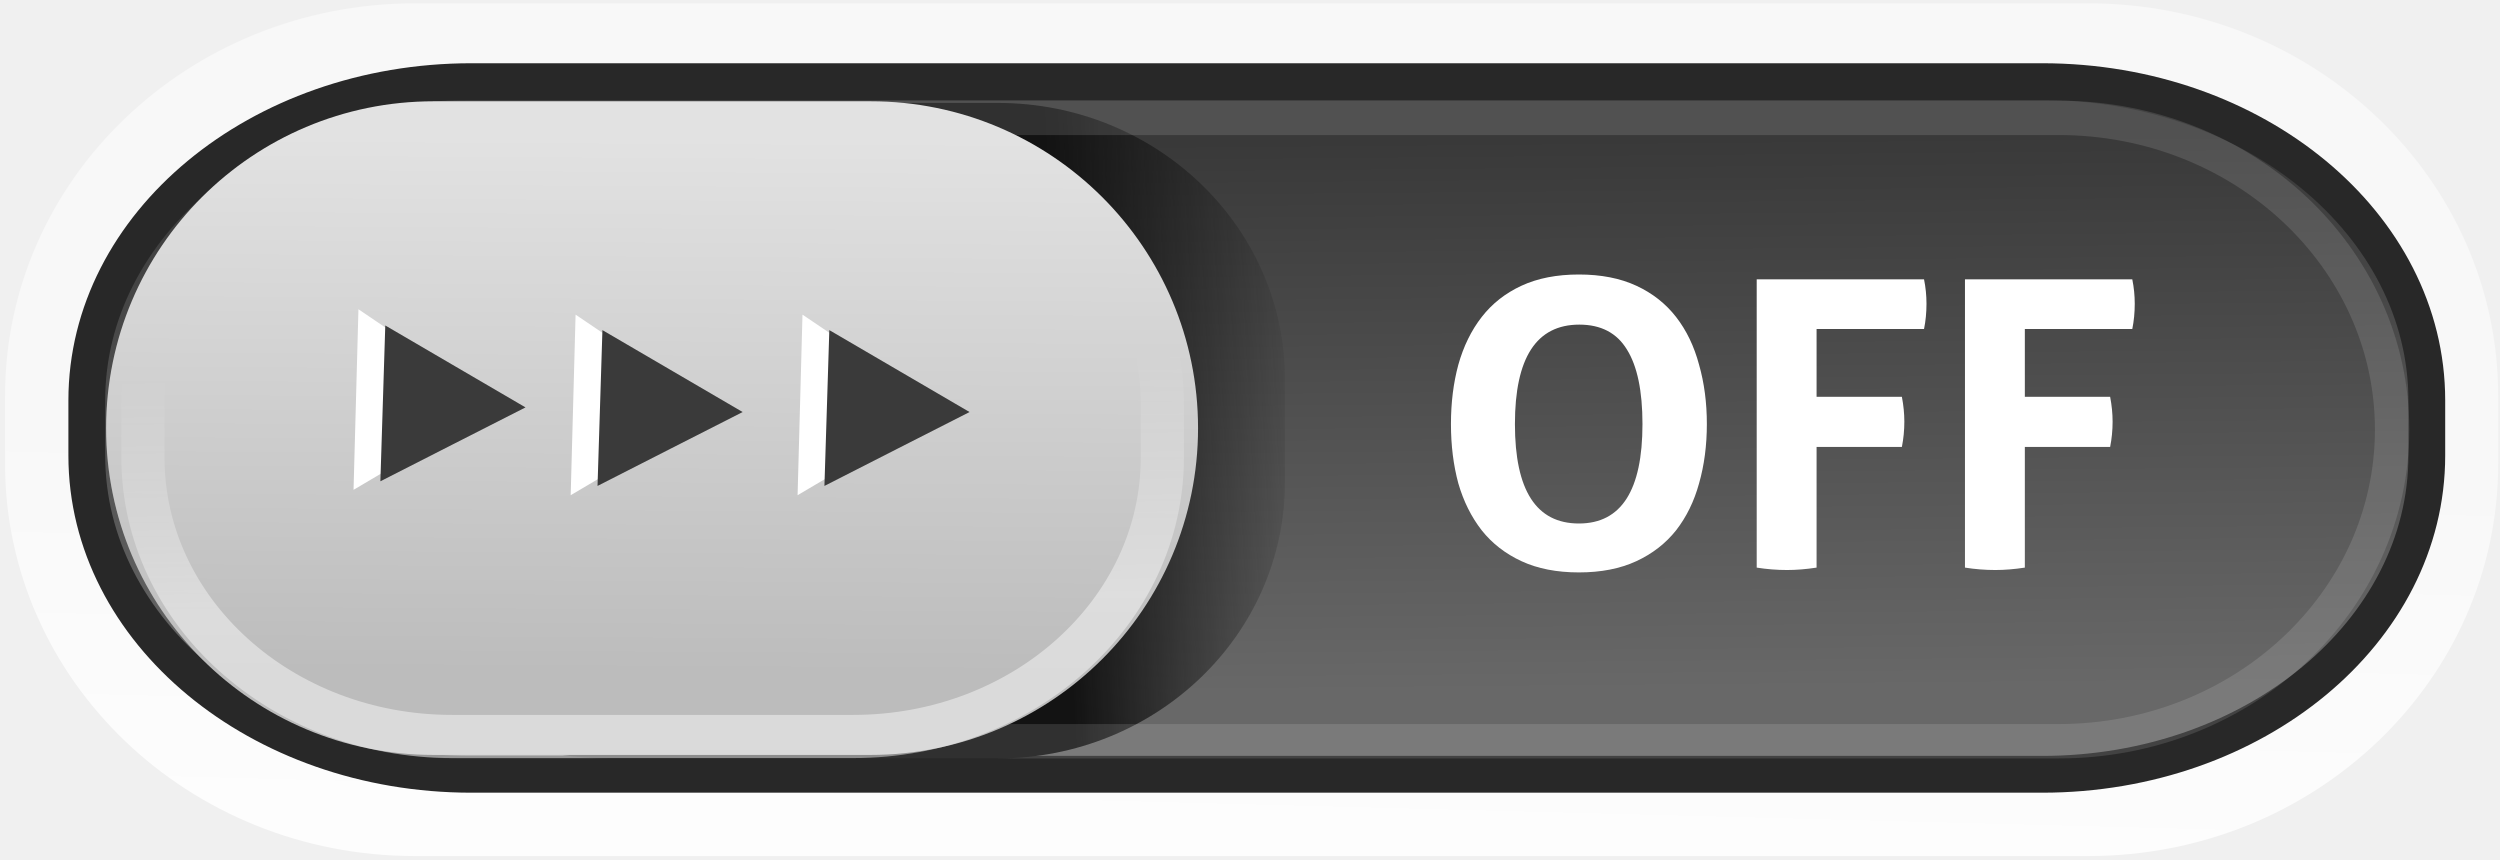
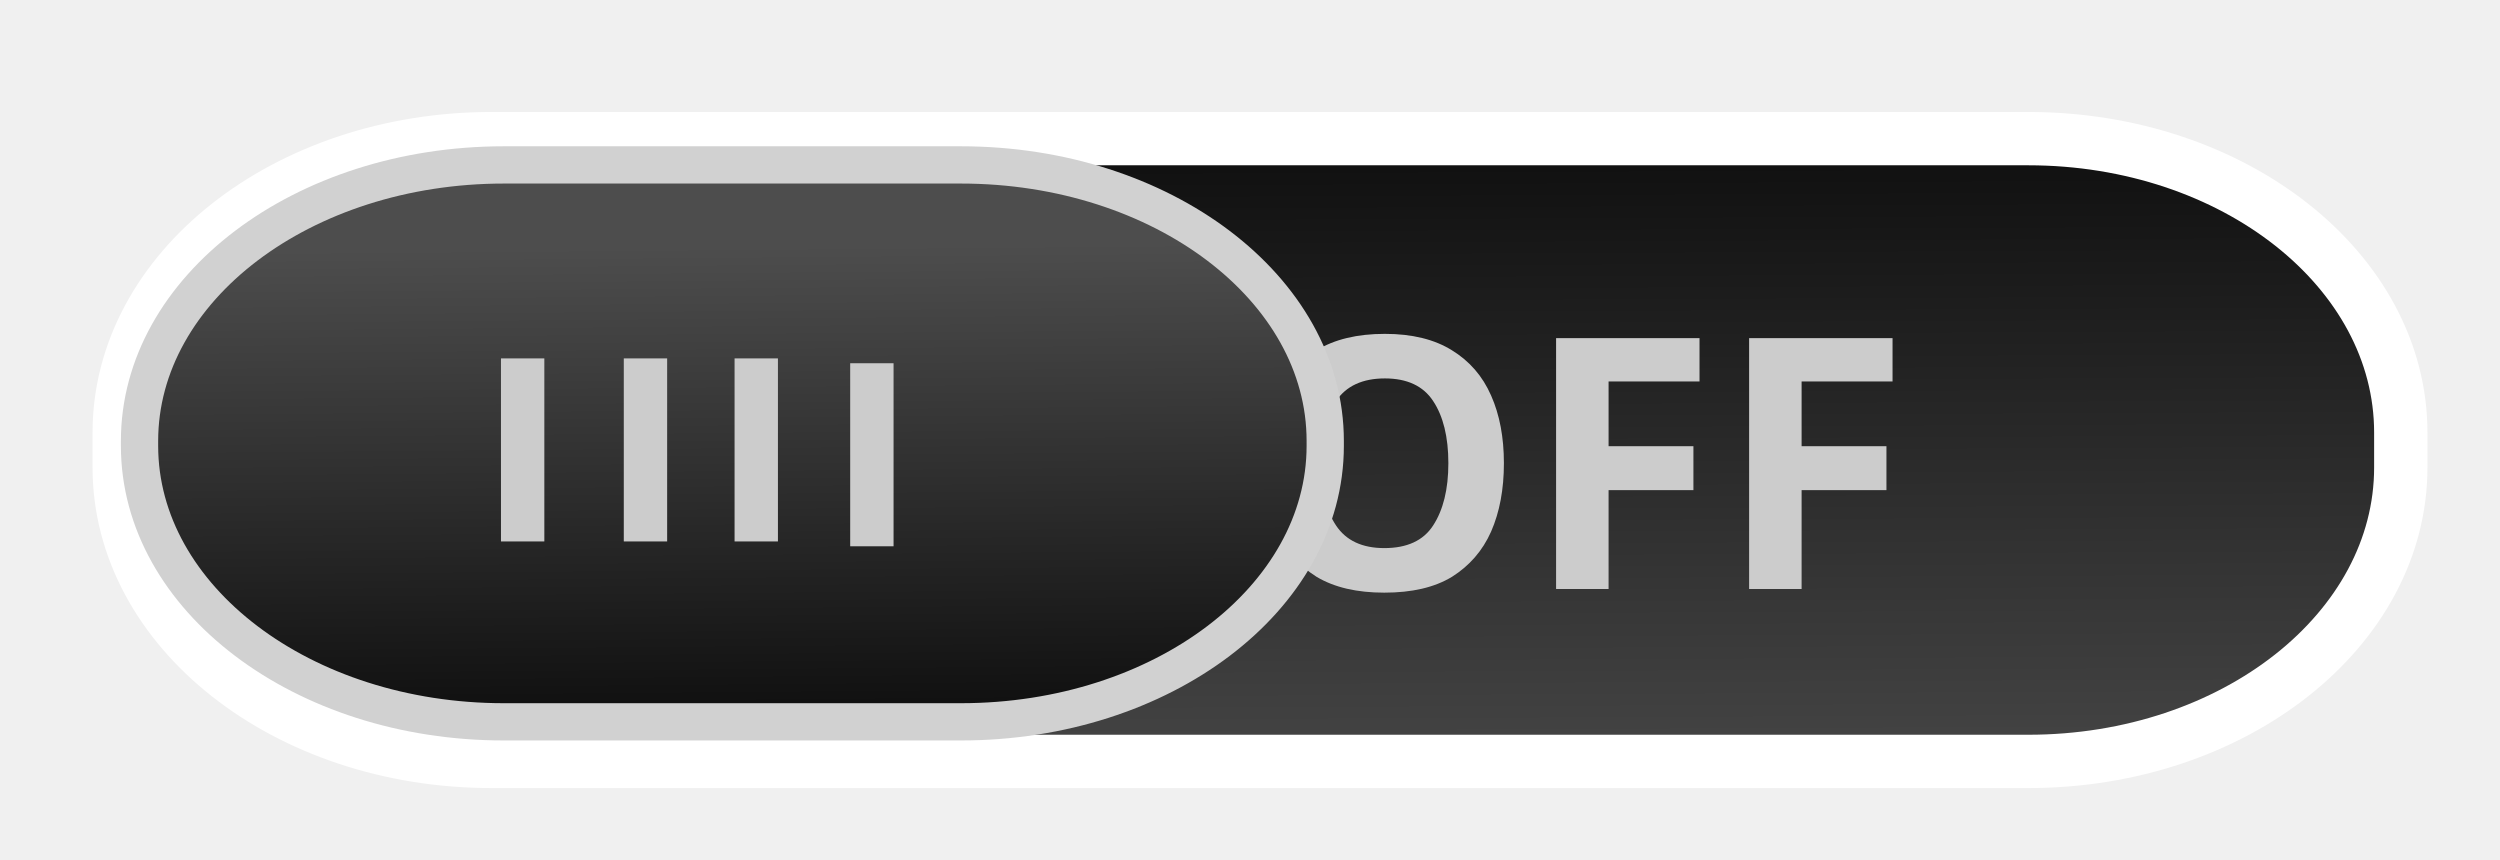
<svg xmlns="http://www.w3.org/2000/svg" xmlns:xlink="http://www.w3.org/1999/xlink" version="1.1" width="64" height="22" id="svg3273">
  <defs id="defs3275">
-     <linearGradient id="linearGradient5218">
-       <stop id="stop5220" style="stop-color:#ffffff;stop-opacity:0.849" offset="0" />
-       <stop id="stop5222" style="stop-color:#ffffff;stop-opacity:0.507" offset="1" />
+     <linearGradient id="linearGradient4150">
+       <stop style="stop-color:#000000;stop-opacity:1" offset="0" id="stop4152" />
+       <stop style="stop-color:#4d4d4d;stop-opacity:1" offset="1" id="stop4154" />
    </linearGradient>
-     <linearGradient id="linearGradient4182">
-       <stop id="stop4184" style="stop-color:#686868;stop-opacity:1" offset="0" />
-       <stop id="stop4186" style="stop-color:#393939;stop-opacity:1" offset="1" />
+     <linearGradient id="linearGradient4000">
+       <stop style="stop-color:#666666;stop-opacity:1;" offset="0" id="stop4002" />
+       <stop style="stop-color:#666666;stop-opacity:0;" offset="1" id="stop4004" />
    </linearGradient>
-     <linearGradient id="linearGradient4174">
-       <stop id="stop4176" style="stop-color:#e2e2e2;stop-opacity:1" offset="0" />
-       <stop id="stop4178" style="stop-color:#bcbcbc;stop-opacity:1" offset="1" />
+     <linearGradient id="linearGradient3869">
+       <stop id="stop3871" style="stop-color:#a6c47d;stop-opacity:1" offset="0" />
+       <stop id="stop3873" style="stop-color:#cae9a0;stop-opacity:1" offset="1" />
    </linearGradient>
-     <linearGradient id="linearGradient3990">
-       <stop id="stop3992" style="stop-color:#ffffff;stop-opacity:1" offset="0" />
-       <stop id="stop3994" style="stop-color:#ffffff;stop-opacity:0" offset="1" />
+     <linearGradient id="linearGradient3851">
+       <stop id="stop3853" style="stop-color:#e4e4e4;stop-opacity:1" offset="0" />
+       <stop id="stop3855" style="stop-color:#cdcdcd;stop-opacity:1" offset="1" />
    </linearGradient>
+     <linearGradient id="linearGradient3843">
+       <stop id="stop3845" style="stop-color:#1e1e1e;stop-opacity:1" offset="0" />
+       <stop id="stop3847" style="stop-color:#1e1e1e;stop-opacity:0" offset="1" />
+     </linearGradient>
+     <linearGradient x1="11.52" y1="7.902" x2="11.625" y2="0.188" id="linearGradient3043" xlink:href="#linearGradient3869" gradientUnits="userSpaceOnUse" gradientTransform="matrix(1.273236,0,0,1.094574,2.690775,2.928902)" />
+     <linearGradient x1="-14.289" y1="18.306" x2="-14.167" y2="12.443" id="linearGradient3066" xlink:href="#linearGradient3851" gradientUnits="userSpaceOnUse" gradientTransform="matrix(0.9865409,0,0,1.001745,63.40566,0.2072191)" />
+     <linearGradient x1="7.916" y1="27.399" x2="12.783" y2="27.413" id="linearGradient3849" xlink:href="#linearGradient3843" gradientUnits="userSpaceOnUse" gradientTransform="matrix(0.995506,0,0,1.135354,22.96229,-19.47995)" />
+     <linearGradient x1="-19.533" y1="10.037" x2="-11.504" y2="9.602" id="linearGradient5212" xlink:href="#linearGradient4095" gradientUnits="userSpaceOnUse" gradientTransform="matrix(0.7962056,0,0,0.8390504,42.68064,2.875036)" />
    <linearGradient id="linearGradient4095">
      <stop id="stop4097" style="stop-color:#131313;stop-opacity:1" offset="0" />
      <stop id="stop4099" style="stop-color:#131313;stop-opacity:0" offset="1" />
    </linearGradient>
-     <linearGradient x1="17.439" y1="16.12" x2="17.239" y2="8.765" id="linearGradient5204" xlink:href="#linearGradient3990" gradientUnits="userSpaceOnUse" gradientTransform="matrix(0.8910974,0,0,0.8308161,2.398117,2.047639)" />
+     <linearGradient xlink:href="#linearGradient4000" id="linearGradient4006" x1="7.152" y1="10.285" x2="36.008" y2="9.669" gradientUnits="userSpaceOnUse" gradientTransform="translate(0.4932563,0)" />
    <linearGradient x1="-47.452" y1="1.916" x2="-47.557" y2="18.33" id="linearGradient5208" xlink:href="#linearGradient4174" gradientUnits="userSpaceOnUse" gradientTransform="matrix(0.9268531,0,0,0.8359224,61.29559,1.903004)" />
-     <linearGradient x1="-19.533" y1="10.037" x2="-11.504" y2="9.602" id="linearGradient5212" xlink:href="#linearGradient4095" gradientUnits="userSpaceOnUse" gradientTransform="matrix(0.7962056,0,0,0.8390504,42.68064,2.875036)" />
-     <linearGradient x1="-11.539" y1="18.111" x2="-11.673" y2="2.95" id="linearGradient5215" xlink:href="#linearGradient4182" gradientUnits="userSpaceOnUse" gradientTransform="matrix(0.950863,0,0,0.9332514,62.60223,0.6900408)" />
-     <linearGradient x1="32.038" y1="21.076" x2="32.312" y2="10.558" id="linearGradient5224" xlink:href="#linearGradient5218" gradientUnits="userSpaceOnUse" />
+     <linearGradient id="linearGradient4174">
+       <stop id="stop4176" style="stop-color:#606060;stop-opacity:1" offset="0" />
+       <stop id="stop4178" style="stop-color:#333333;stop-opacity:1" offset="1" />
+     </linearGradient>
+     <linearGradient y2="18.33" x2="-47.557" y1="1.916" x1="-47.452" gradientTransform="matrix(0.9268531,0,0,0.8359224,60.87899,2.214805)" gradientUnits="userSpaceOnUse" id="linearGradient4076" xlink:href="#linearGradient4174" />
+     <linearGradient xlink:href="#linearGradient4150" id="linearGradient4156" x1="23.263" y1="-2.677" x2="23.528" y2="22.442" gradientUnits="userSpaceOnUse" gradientTransform="matrix(2.045872,0,0,0.9110479,-0.4363078,1.600024)" />
+     <linearGradient xlink:href="#linearGradient4150-4" id="linearGradient4156-7" x1="20.224" y1="3.256" x2="20.47" y2="16.944" gradientUnits="userSpaceOnUse" gradientTransform="matrix(2.045872,0,0,0.9110479,-0.4363078,1.600024)" />
+     <linearGradient id="linearGradient4150-4">
+       <stop style="stop-color:#000000;stop-opacity:1" offset="0" id="stop4152-5" />
+       <stop style="stop-color:#4d4d4d;stop-opacity:1" offset="1" id="stop4154-2" />
+     </linearGradient>
+     <linearGradient xlink:href="#linearGradient4140-4" id="linearGradient4146-5" x1="12.578" y1="15.341" x2="12.578" y2="-7.349" gradientUnits="userSpaceOnUse" gradientTransform="matrix(2.045872,0,0,0.9110479,-0.4363078,1.600024)" />
+     <linearGradient id="linearGradient4140-4">
+       <stop style="stop-color:#e6e6e6;stop-opacity:1" offset="0" id="stop4142-7" />
+       <stop style="stop-color:#999999;stop-opacity:1" offset="1" id="stop4144-4" />
+     </linearGradient>
+     <linearGradient y2="4.529" x2="20.006" y1="23.121" x1="20.224" gradientTransform="matrix(1.127997,0,0,0.807669,-0.201075,2.618128)" gradientUnits="userSpaceOnUse" id="linearGradient3051" xlink:href="#linearGradient4150-4" />
  </defs>
-   <g id="g5226">
-     <rect width="63.825" height="21.83" rx="10.492" ry="10.046" x="0.129" y="0.085" id="rect5038" style="color:#000000;fill:url(#linearGradient5224);fill-opacity:1;stroke:none;stroke-width:0.998;marker:none;visibility:visible;display:inline;overflow:visible;enable-background:accumulate" />
-     <rect width="59.904" height="17.732" rx="9.848" ry="8.16" x="2.222" y="2.09" id="rect17456" style="color:#000000;fill:url(#linearGradient5215);fill-opacity:1;stroke:#282828;stroke-width:0.942;stroke-linecap:round;stroke-linejoin:miter;stroke-miterlimit:4;stroke-opacity:1;stroke-dasharray:none;stroke-dashoffset:0;marker:none;visibility:visible;display:inline;overflow:visible;enable-background:accumulate" />
-     <rect width="24.682" height="16.781" rx="7.353" ry="7.069" x="8.212" y="2.635" id="rect4062" style="fill:url(#linearGradient5212);fill-opacity:1;stroke:none;display:inline" />
-     <rect width="58.083" height="15.959" rx="8.539" ry="7.98" x="3.155" y="3.017" id="rect3963" style="opacity:0.124;color:#000000;fill:none;stroke:#ffffff;stroke-width:0.88;stroke-linecap:round;stroke-linejoin:miter;stroke-miterlimit:4;stroke-opacity:1;stroke-dasharray:none;stroke-dashoffset:0;marker:none;visibility:visible;display:inline;overflow:visible;enable-background:accumulate" />
-     <rect width="27.953" height="16.733" rx="8.384" ry="8.367" x="2.717" y="2.593" id="rect4172" style="fill:url(#linearGradient5208);fill-opacity:1;stroke:none;display:inline" />
-     <path d="M 8.52,8.717 6.921,8.969 5.323,9.221 5.904,7.711 6.485,6.2 7.502,7.459 z" transform="matrix(-0.2411981,1.404317,-1.28109,-0.2643987,33.64048,3.017299)" id="path3825" style="fill:#ffffff;fill-opacity:1;stroke:none" />
-     <rect width="26.097" height="15.654" rx="7.912" ry="7.141" x="3.659" y="3.2" id="rect4145" style="opacity:0.45;fill:none;stroke:url(#linearGradient5204);stroke-width:1.105;stroke-miterlimit:4;stroke-opacity:1;stroke-dasharray:none;display:inline" />
-     <path d="M 8.52,8.717 6.921,8.969 5.323,9.221 5.904,7.711 6.485,6.2 7.502,7.459 z" transform="matrix(-0.2411981,1.404317,-1.28109,-0.2643987,27.83178,3.017299)" id="path3827" style="fill:#ffffff;fill-opacity:1;stroke:none" />
-     <path d="M 8.52,8.717 6.921,8.969 5.323,9.221 5.904,7.711 6.485,6.2 7.502,7.459 z" transform="matrix(-0.2411981,1.211772,-1.28109,-0.2281473,34.32753,4.104389)" id="path3819" style="fill:#3a3a3a;fill-opacity:1;stroke:none" />
-     <path d="M 8.52,8.717 6.921,8.969 5.323,9.221 5.904,7.711 6.485,6.2 7.502,7.459 z" transform="matrix(-0.2411981,1.404317,-1.28109,-0.2643987,22.27291,2.879756)" id="path3829" style="fill:#ffffff;fill-opacity:1;stroke:none" />
-     <path d="M 8.52,8.717 6.921,8.969 5.323,9.221 5.904,7.711 6.485,6.2 7.502,7.459 z" transform="matrix(-0.2411981,1.211772,-1.28109,-0.2281473,28.51883,4.104389)" id="path3821" style="fill:#3a3a3a;fill-opacity:1;stroke:none" />
-     <path d="M 8.52,8.717 6.921,8.969 5.323,9.221 5.904,7.711 6.485,6.2 7.502,7.459 z" transform="matrix(-0.2411981,1.211772,-1.28109,-0.2281473,22.95996,3.985705)" id="path3823" style="fill:#3a3a3a;fill-opacity:1;stroke:none" />
-     <g transform="matrix(0.9544287,0,0,0.9331619,1.0135,0.8235201)" id="text4327" style="font-size:11px;font-style:normal;font-variant:normal;font-weight:bold;font-stretch:normal;line-height:125%;letter-spacing:0px;word-spacing:0px;fill:#ffffff;fill-opacity:1;stroke:none;font-family:Aller;-inkscape-font-specification:Aller Bold">
-       <path d="m 41.288,14.821 c -0.594,0 -1.107,-0.103 -1.54,-0.308 -0.433,-0.205 -0.788,-0.488 -1.067,-0.847 -0.279,-0.367 -0.488,-0.796 -0.627,-1.287 -0.132,-0.499 -0.198,-1.041 -0.198,-1.628 -1e-6,-0.587 0.066,-1.129 0.198,-1.628 0.139,-0.506 0.348,-0.942 0.627,-1.309 0.279,-0.367 0.634,-0.653 1.067,-0.858 0.433,-0.205 0.946,-0.308 1.54,-0.308 0.594,8e-6 1.107,0.103 1.54,0.308 0.433,0.205 0.788,0.491 1.067,0.858 0.279,0.367 0.484,0.803 0.616,1.309 0.139,0.499 0.209,1.041 0.209,1.628 -8e-6,0.587 -0.07,1.129 -0.209,1.628 -0.132,0.491 -0.337,0.92 -0.616,1.287 -0.279,0.359 -0.634,0.642 -1.067,0.847 -0.433,0.205 -0.946,0.308 -1.54,0.308 m 0,-1.342 c 1.137,10e-7 1.705,-0.909 1.705,-2.728 -6e-6,-0.909 -0.139,-1.591 -0.418,-2.046 -0.271,-0.455 -0.697,-0.682 -1.276,-0.682 -1.151,6.6e-6 -1.727,0.909 -1.727,2.728 -3e-6,1.819 0.572,2.728 1.716,2.728" id="path4489" style="fill:#ffffff;fill-opacity:1" />
-       <path d="m 46.057,6.78 4.488,0 c 0.044,0.22 0.066,0.444 0.066,0.671 -5e-6,0.242 -0.022,0.473 -0.066,0.693 l -2.882,0 0,1.859 2.288,0 c 0.044,0.235 0.066,0.462 0.066,0.682 -5e-6,0.235 -0.022,0.466 -0.066,0.693 l -2.288,0 0,3.311 c -0.279,0.044 -0.543,0.066 -0.792,0.066 -0.271,0 -0.543,-0.022 -0.814,-0.066 l 0,-7.909" id="path4491" style="fill:#ffffff;fill-opacity:1" />
-       <path d="m 51.643,6.78 4.488,0 c 0.044,0.22 0.066,0.444 0.066,0.671 -6e-6,0.242 -0.022,0.473 -0.066,0.693 l -2.882,0 0,1.859 2.288,0 c 0.044,0.235 0.066,0.462 0.066,0.682 -5e-6,0.235 -0.022,0.466 -0.066,0.693 l -2.288,0 0,3.311 c -0.279,0.044 -0.543,0.066 -0.792,0.066 -0.271,0 -0.543,-0.022 -0.814,-0.066 l 0,-7.909" id="path4493" style="fill:#ffffff;fill-opacity:1" />
-     </g>
+   <g id="g3887">
+     <rect width="58.408" height="15.943" rx="9.537" ry="7.523" x="3.052" y="3.549" id="rect4172" style="fill:url(#linearGradient4156);fill-opacity:1;stroke:#ffffff;stroke-width:1.365;display:inline;stroke-opacity:1" />
+     <text xml:space="preserve" style="font-size:9px;font-style:normal;font-variant:normal;font-weight:bold;font-stretch:normal;text-align:center;line-height:387%;letter-spacing:0px;word-spacing:0px;text-anchor:middle;fill:#cccccc;fill-opacity:1;stroke:none;font-family:Ubuntu;-inkscape-font-specification:Ubuntu Bold" x="46.232" y="15.079" id="text17292">
+       <tspan id="tspan17294" x="46.232" y="15.079">OFF</tspan>
+     </text>
+     <rect width="30.354" height="14.257" rx="9.327" ry="7.067" x="3.572" y="4.222" id="rect4172-4" style="fill:url(#linearGradient3051);fill-opacity:1;stroke:#d1d1d1;stroke-width:0.954;display:inline;stroke-opacity:1" />
+     <rect style="fill:#4d4d4d;fill-opacity:1;stroke:none" id="rect3082" width="0.123" height="0.493" x="24.909" y="-6.116" rx="9.327" ry="0.493" />
+     <rect style="fill:#cccccc;fill-opacity:1;stroke:none" id="rect3084" width="1.11" height="4.686" x="12.825" y="9.175" rx="0" ry="0" />
+     <rect style="fill:#cccccc;fill-opacity:1;stroke:none" id="rect3084-4" width="1.11" height="4.686" x="15.969" y="9.175" rx="0" ry="0" />
+     <rect style="fill:#cccccc;fill-opacity:1;stroke:none" id="rect3084-4-9" width="1.11" height="4.686" x="18.805" y="9.175" rx="0" ry="0" />
+     <rect style="fill:#cccccc;fill-opacity:1;stroke:none" id="rect3084-4-9-0" width="1.11" height="4.686" x="21.765" y="9.299" rx="0" ry="0" />
  </g>
</svg>
